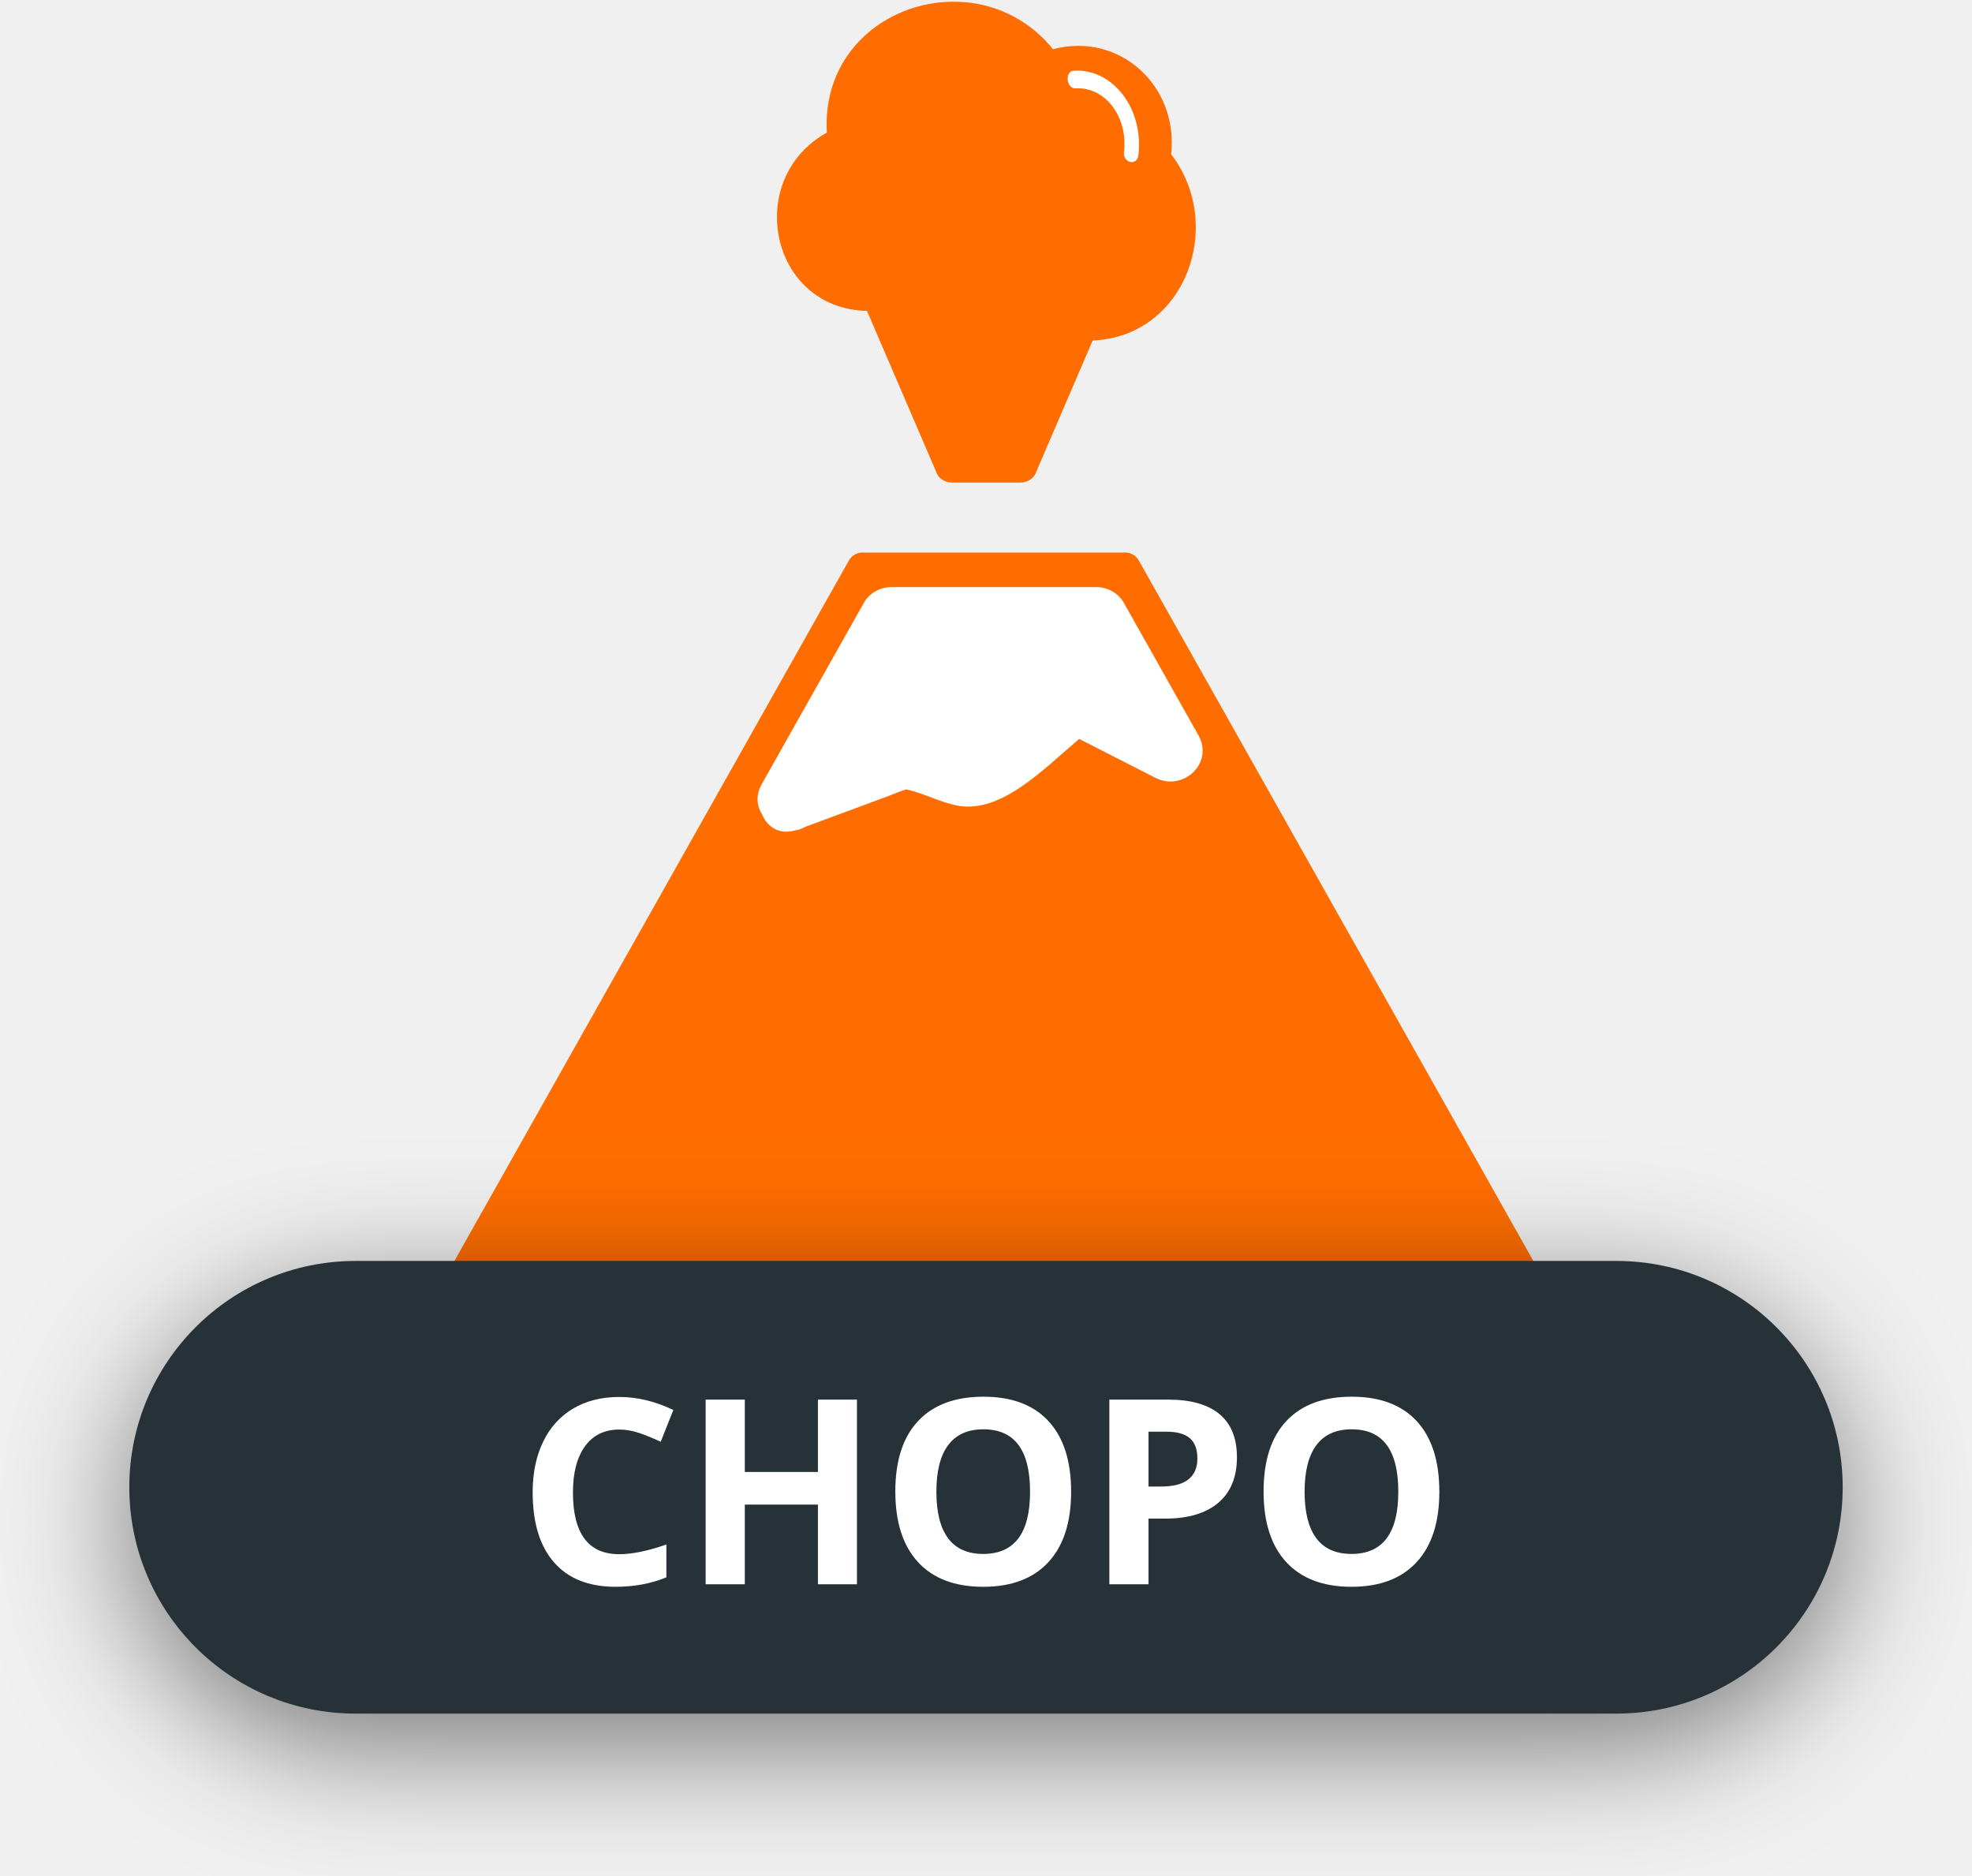
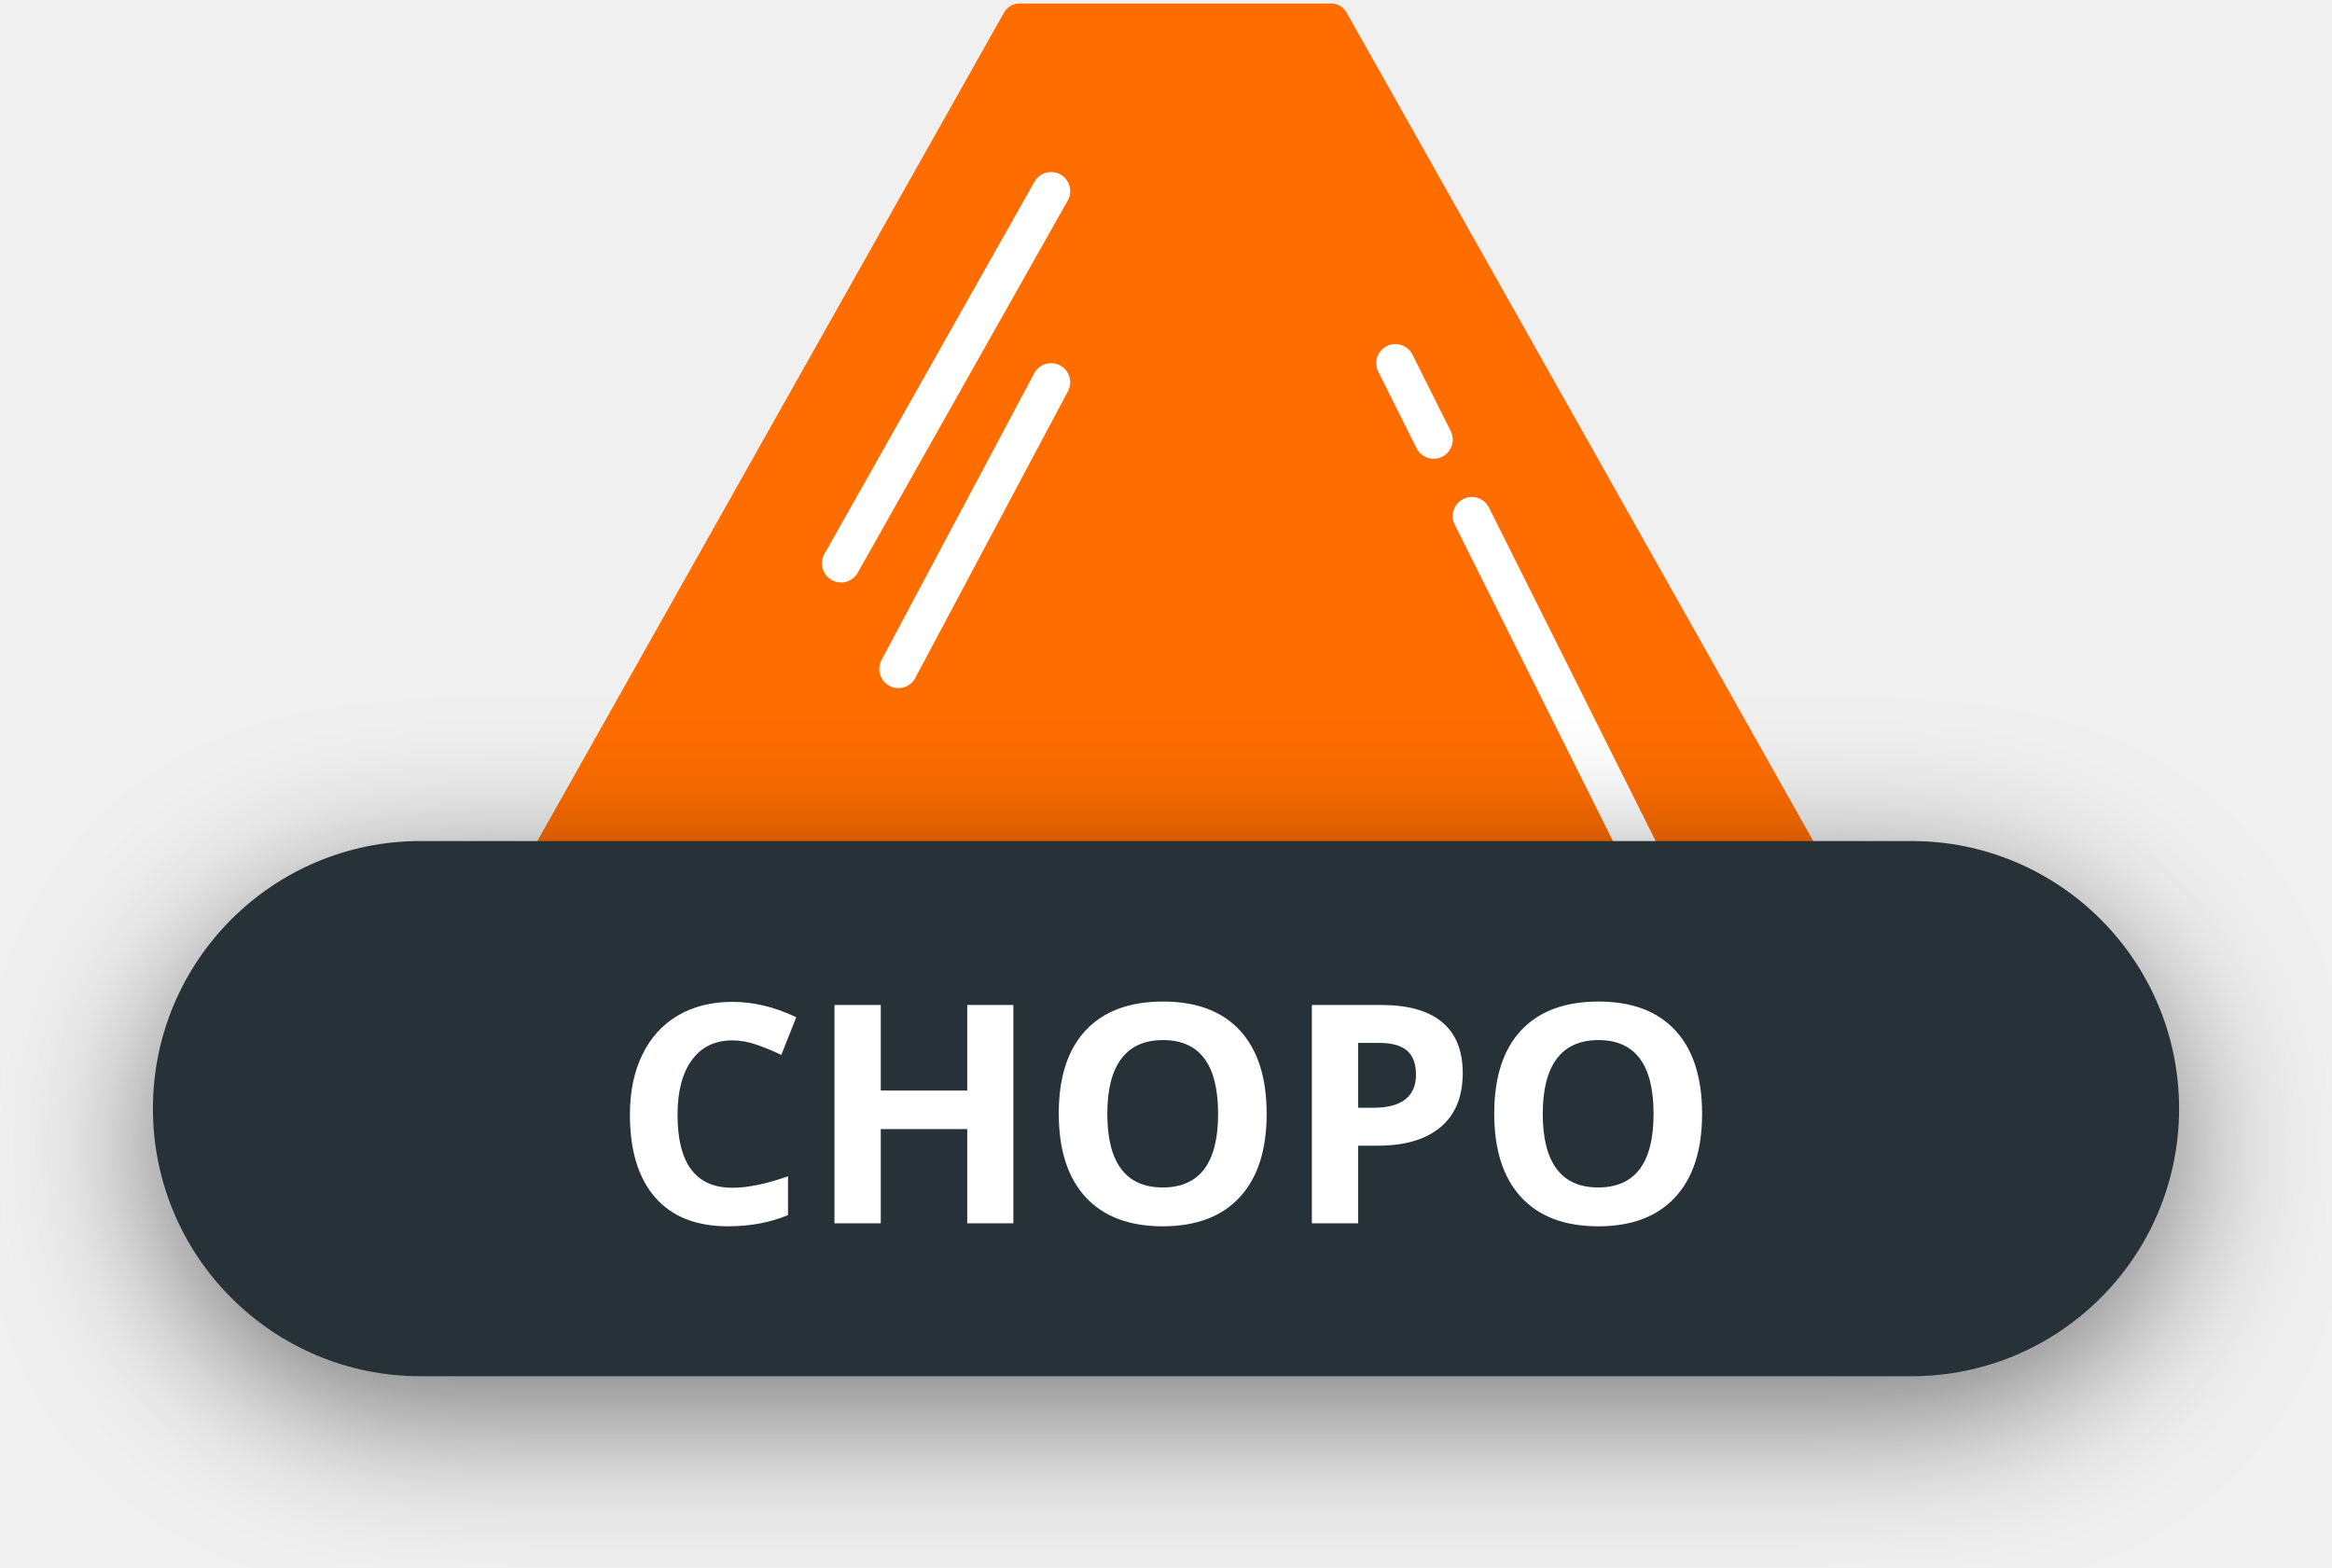
- <svg xmlns="http://www.w3.org/2000/svg" xmlns:xlink="http://www.w3.org/1999/xlink" width="61px" height="58px" viewBox="0 0 61 58" version="1.1">
+ <svg xmlns="http://www.w3.org/2000/svg" xmlns:xlink="http://www.w3.org/1999/xlink" width="61px" height="41px" viewBox="0 0 61 41" version="1.1">
  <defs>
    <polygon id="path-1" points="7.62968209e-05 0.082 33.486 0.082 33.486 22.708 7.62968209e-05 22.708" />
-     <polygon id="path-3" points="0.033 0.052 12.989 0.052 12.989 14.929 0.033 14.929" />
-     <rect id="path-5" x="0" y="39" width="53" height="14" rx="7" />
-     <filter x="-12.3%" y="-39.3%" width="124.5%" height="192.9%" filterUnits="objectBoundingBox" id="filter-6">
+     <rect id="path-3" x="0" y="22" width="53" height="14" rx="7" />
+     <filter x="-12.3%" y="-39.3%" width="124.5%" height="192.9%" filterUnits="objectBoundingBox" id="filter-4">
      <feOffset dx="0" dy="1" in="SourceAlpha" result="shadowOffsetOuter1" />
      <feGaussianBlur stdDeviation="2" in="shadowOffsetOuter1" result="shadowBlurOuter1" />
      <feColorMatrix values="0 0 0 0 0   0 0 0 0 0   0 0 0 0 0  0 0 0 0.5 0" type="matrix" in="shadowBlurOuter1" />
    </filter>
  </defs>
  <g id="Volcanes-fallas" stroke="none" stroke-width="1" fill="none" fill-rule="evenodd">
-     <g id="chopo" transform="translate(4, 0)">
+     <g id="CHOPO" transform="translate(4, 0)">
      <g id="Page-1-Copy-2" transform="translate(10, 0)">
-         <g id="Group-3" transform="translate(0, 17.00385)">
+         <g id="Group-3" transform="translate(0, 0.003849)">
          <mask id="mask-2" fill="white">
            <use xlink:href="#path-1" />
          </mask>
          <g id="Clip-2" />
          <path d="M33.424,21.984 C30.984,17.653 28.545,13.323 26.105,8.992 C24.477,6.101 22.849,3.211 21.22,0.32 C21.137,0.173 20.969,0.082 20.8,0.082 L12.686,0.082 C12.517,0.082 12.349,0.173 12.266,0.32 C8.198,7.541 4.13,14.763 0.063,21.984 C-0.116,22.301 0.108,22.708 0.482,22.708 L33.004,22.708 C33.378,22.708 33.602,22.301 33.424,21.984" id="Fill-1" fill="#FF6D00" mask="url(#mask-2)" />
        </g>
-         <path d="M23.071,22.741 C22.3,21.372 21.529,20.004 20.758,18.635 C20.592,18.341 20.255,18.159 19.918,18.159 L13.568,18.159 C13.231,18.159 12.894,18.341 12.728,18.635 C11.674,20.508 10.619,22.379 9.565,24.25 C9.369,24.599 9.411,24.935 9.577,25.196 C9.736,25.571 10.098,25.827 10.589,25.684 C10.697,25.67 10.802,25.634 10.901,25.576 C11.758,25.259 12.614,24.942 13.471,24.625 C13.656,24.556 13.843,24.471 14.033,24.416 C14.568,24.529 15.075,24.814 15.612,24.916 C16.969,25.176 18.294,23.774 19.382,22.854 C20.168,23.255 20.954,23.656 21.74,24.057 C22.595,24.493 23.558,23.606 23.071,22.741" id="Fill-4" fill="#FFFFFF" />
-         <g id="Group-8" transform="translate(10, 0)">
-           <mask id="mask-4" fill="white">
-             <use xlink:href="#path-3" />
-           </mask>
-           <g id="Clip-7" />
-           <path d="M12.227,4.772 C12.46,2.666 10.641,0.976 8.573,1.522 C6.235,-1.359 1.355,0.257 1.577,4.102 C-0.983,5.517 -0.214,9.544 2.819,9.617 C3.542,11.297 4.264,12.978 4.987,14.659 C5.06,14.829 5.282,14.929 5.455,14.929 L7.557,14.929 C7.73,14.929 7.952,14.829 8.025,14.659 L9.8,10.532 C12.682,10.41 13.908,6.956 12.227,4.772" id="Fill-6" fill="#FF6D00" mask="url(#mask-4)" />
-         </g>
-         <path d="M19.368,2.646 C20.272,2.685 20.892,3.678 20.65,4.756 C20.574,5.097 21.006,5.243 21.083,4.902 C21.403,3.472 20.561,2.147 19.368,2.097 C19.079,2.084 19.079,2.634 19.368,2.646" id="Fill-9" fill="#FFFFFF" transform="translate(20.15132, 3.596311) rotate(-6) translate(-20.15132, -3.596311) " />
      </g>
+       <path d="M23.494,5 L18,14.737" id="Line" stroke="#FFFFFF" stroke-linecap="round" />
+       <path d="M23.494,10 L19.5,17.5" id="Line-Copy-2" stroke="#FFFFFF" stroke-linecap="round" />
+       <path d="M34.5,13.5 L39.5,23.5" id="Line-Copy" stroke="#FFFFFF" stroke-linecap="round" />
+       <path d="M32.5,9.5 L33.5,11.5" id="Line" stroke="#FFFFFF" stroke-linecap="round" />
      <g id="Rectangle-2-Copy-4">
-         <use fill="black" fill-opacity="1" filter="url(#filter-6)" xlink:href="#path-5" />
-         <use fill="#263238" fill-rule="evenodd" xlink:href="#path-5" />
+         <use fill="black" fill-opacity="1" filter="url(#filter-4)" xlink:href="#path-3" />
+         <use fill="#263238" fill-rule="evenodd" xlink:href="#path-3" />
      </g>
-       <path d="M15.156,44.215 C14.701,44.215 14.348,44.386 14.098,44.729 C13.848,45.071 13.723,45.548 13.723,46.16 C13.723,47.434 14.201,48.07 15.156,48.07 C15.557,48.07 16.043,47.97 16.613,47.77 L16.613,48.785 C16.145,48.98 15.621,49.078 15.043,49.078 C14.212,49.078 13.577,48.826 13.137,48.322 C12.697,47.818 12.477,47.095 12.477,46.152 C12.477,45.559 12.585,45.038 12.801,44.592 C13.017,44.145 13.327,43.803 13.732,43.564 C14.137,43.326 14.612,43.207 15.156,43.207 C15.711,43.207 16.268,43.341 16.828,43.609 L16.438,44.594 C16.224,44.492 16.009,44.404 15.793,44.328 C15.577,44.253 15.365,44.215 15.156,44.215 Z M22.508,49 L21.301,49 L21.301,46.535 L19.039,46.535 L19.039,49 L17.828,49 L17.828,43.289 L19.039,43.289 L19.039,45.527 L21.301,45.527 L21.301,43.289 L22.508,43.289 L22.508,49 Z M29.133,46.137 C29.133,47.082 28.898,47.809 28.43,48.316 C27.961,48.824 27.289,49.078 26.414,49.078 C25.539,49.078 24.867,48.824 24.398,48.316 C23.93,47.809 23.695,47.079 23.695,46.129 C23.695,45.178 23.93,44.452 24.4,43.951 C24.87,43.45 25.544,43.199 26.422,43.199 C27.299,43.199 27.971,43.452 28.436,43.957 C28.9,44.462 29.133,45.189 29.133,46.137 Z M24.965,46.137 C24.965,46.775 25.086,47.255 25.328,47.578 C25.57,47.901 25.932,48.062 26.414,48.062 C27.38,48.062 27.863,47.421 27.863,46.137 C27.863,44.85 27.383,44.207 26.422,44.207 C25.94,44.207 25.577,44.369 25.332,44.693 C25.087,45.018 24.965,45.499 24.965,46.137 Z M31.527,45.977 L31.926,45.977 C32.298,45.977 32.577,45.903 32.762,45.756 C32.947,45.609 33.039,45.395 33.039,45.113 C33.039,44.829 32.962,44.62 32.807,44.484 C32.652,44.349 32.409,44.281 32.078,44.281 L31.527,44.281 L31.527,45.977 Z M34.262,45.07 C34.262,45.685 34.07,46.155 33.686,46.48 C33.301,46.806 32.755,46.969 32.047,46.969 L31.527,46.969 L31.527,49 L30.316,49 L30.316,43.289 L32.141,43.289 C32.833,43.289 33.36,43.438 33.721,43.736 C34.081,44.035 34.262,44.479 34.262,45.07 Z M40.523,46.137 C40.523,47.082 40.289,47.809 39.82,48.316 C39.352,48.824 38.68,49.078 37.805,49.078 C36.93,49.078 36.258,48.824 35.789,48.316 C35.32,47.809 35.086,47.079 35.086,46.129 C35.086,45.178 35.321,44.452 35.791,43.951 C36.261,43.45 36.935,43.199 37.812,43.199 C38.69,43.199 39.361,43.452 39.826,43.957 C40.291,44.462 40.523,45.189 40.523,46.137 Z M36.355,46.137 C36.355,46.775 36.477,47.255 36.719,47.578 C36.961,47.901 37.323,48.062 37.805,48.062 C38.771,48.062 39.254,47.421 39.254,46.137 C39.254,44.85 38.773,44.207 37.812,44.207 C37.331,44.207 36.967,44.369 36.723,44.693 C36.478,45.018 36.355,45.499 36.355,46.137 Z" fill="#FFFFFF" />
+       <path d="M15.156,27.215 C14.701,27.215 14.348,27.386 14.098,27.729 C13.848,28.071 13.723,28.548 13.723,29.16 C13.723,30.434 14.201,31.07 15.156,31.07 C15.557,31.07 16.043,30.97 16.613,30.77 L16.613,31.785 C16.145,31.98 15.621,32.078 15.043,32.078 C14.212,32.078 13.577,31.826 13.137,31.322 C12.697,30.818 12.477,30.095 12.477,29.152 C12.477,28.559 12.585,28.038 12.801,27.592 C13.017,27.145 13.327,26.803 13.732,26.564 C14.137,26.326 14.612,26.207 15.156,26.207 C15.711,26.207 16.268,26.341 16.828,26.609 L16.438,27.594 C16.224,27.492 16.009,27.404 15.793,27.328 C15.577,27.253 15.365,27.215 15.156,27.215 Z M22.508,32 L21.301,32 L21.301,29.535 L19.039,29.535 L19.039,32 L17.828,32 L17.828,26.289 L19.039,26.289 L19.039,28.527 L21.301,28.527 L21.301,26.289 L22.508,26.289 L22.508,32 Z M29.133,29.137 C29.133,30.082 28.898,30.809 28.43,31.316 C27.961,31.824 27.289,32.078 26.414,32.078 C25.539,32.078 24.867,31.824 24.398,31.316 C23.93,30.809 23.695,30.079 23.695,29.129 C23.695,28.178 23.93,27.452 24.4,26.951 C24.87,26.45 25.544,26.199 26.422,26.199 C27.299,26.199 27.971,26.452 28.436,26.957 C28.9,27.462 29.133,28.189 29.133,29.137 Z M24.965,29.137 C24.965,29.775 25.086,30.255 25.328,30.578 C25.57,30.901 25.932,31.062 26.414,31.062 C27.38,31.062 27.863,30.421 27.863,29.137 C27.863,27.85 27.383,27.207 26.422,27.207 C25.94,27.207 25.577,27.369 25.332,27.693 C25.087,28.018 24.965,28.499 24.965,29.137 Z M31.527,28.977 L31.926,28.977 C32.298,28.977 32.577,28.903 32.762,28.756 C32.947,28.609 33.039,28.395 33.039,28.113 C33.039,27.829 32.962,27.62 32.807,27.484 C32.652,27.349 32.409,27.281 32.078,27.281 L31.527,27.281 L31.527,28.977 Z M34.262,28.07 C34.262,28.685 34.07,29.155 33.686,29.48 C33.301,29.806 32.755,29.969 32.047,29.969 L31.527,29.969 L31.527,32 L30.316,32 L30.316,26.289 L32.141,26.289 C32.833,26.289 33.36,26.438 33.721,26.736 C34.081,27.035 34.262,27.479 34.262,28.07 Z M40.523,29.137 C40.523,30.082 40.289,30.809 39.82,31.316 C39.352,31.824 38.68,32.078 37.805,32.078 C36.93,32.078 36.258,31.824 35.789,31.316 C35.32,30.809 35.086,30.079 35.086,29.129 C35.086,28.178 35.321,27.452 35.791,26.951 C36.261,26.45 36.935,26.199 37.812,26.199 C38.69,26.199 39.361,26.452 39.826,26.957 C40.291,27.462 40.523,28.189 40.523,29.137 Z M36.355,29.137 C36.355,29.775 36.477,30.255 36.719,30.578 C36.961,30.901 37.323,31.062 37.805,31.062 C38.771,31.062 39.254,30.421 39.254,29.137 C39.254,27.85 38.773,27.207 37.812,27.207 C37.331,27.207 36.967,27.369 36.723,27.693 C36.478,28.018 36.355,28.499 36.355,29.137 Z" fill="#FFFFFF" />
    </g>
  </g>
</svg>
